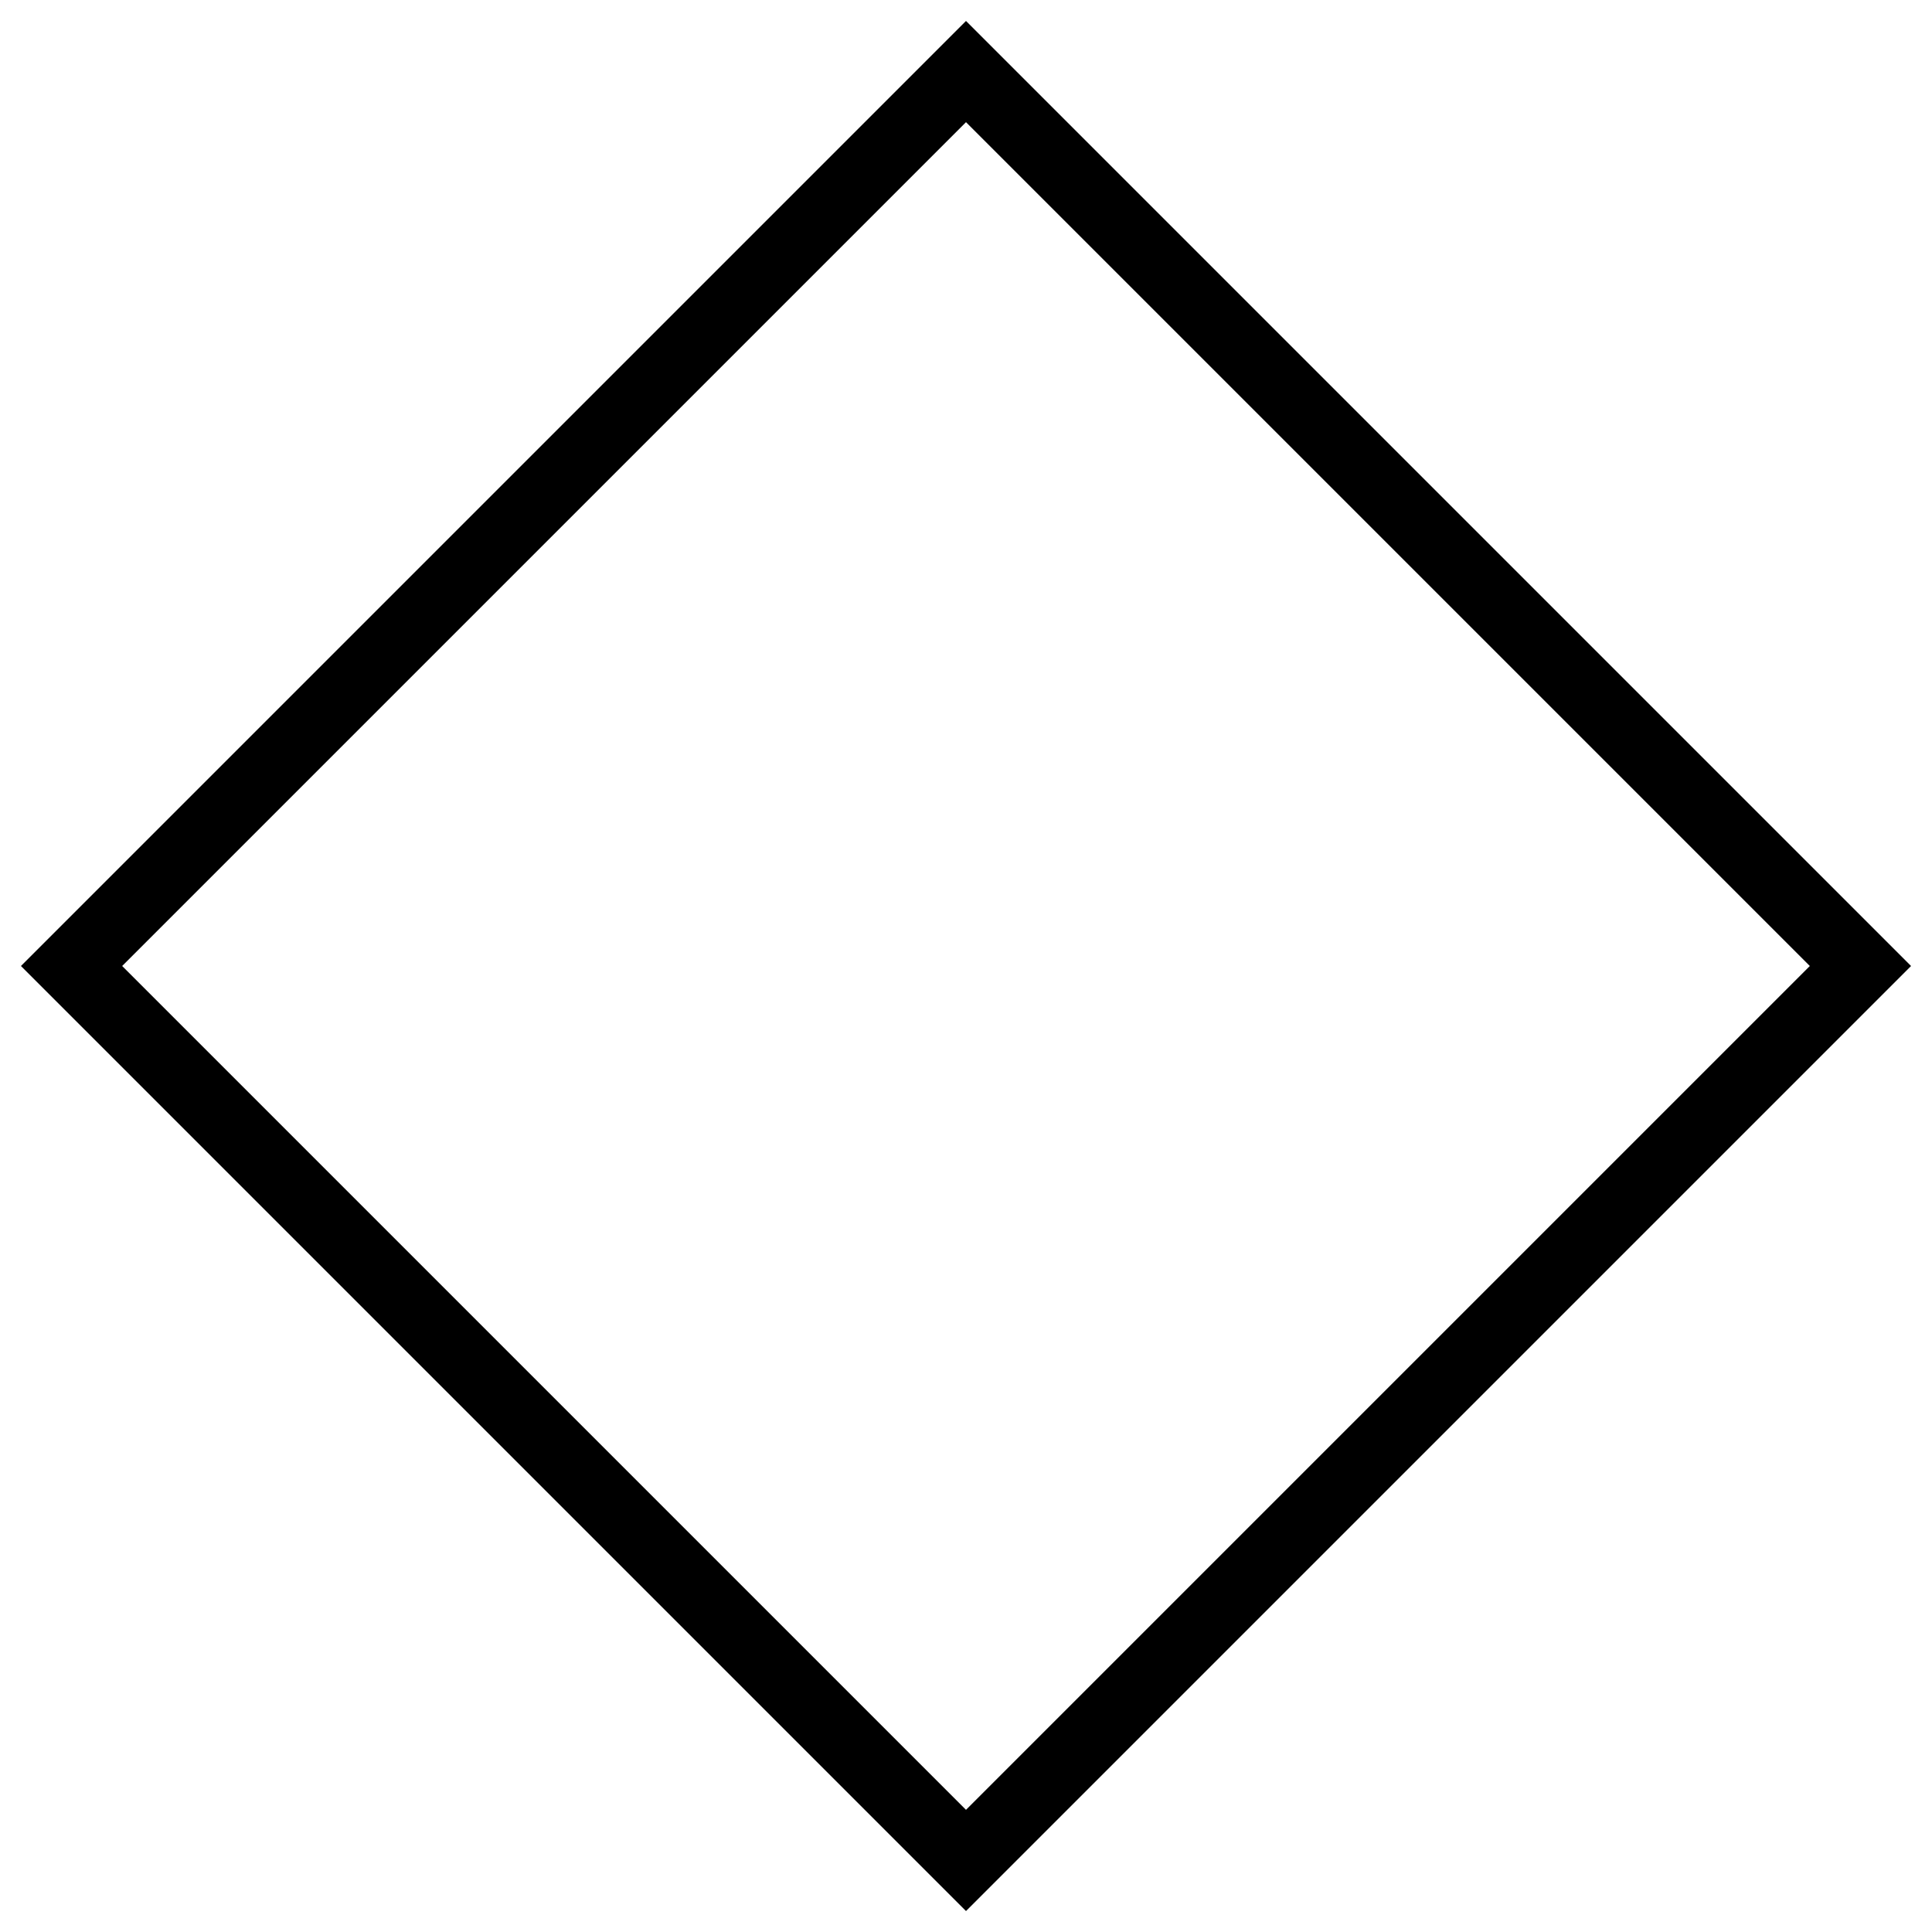
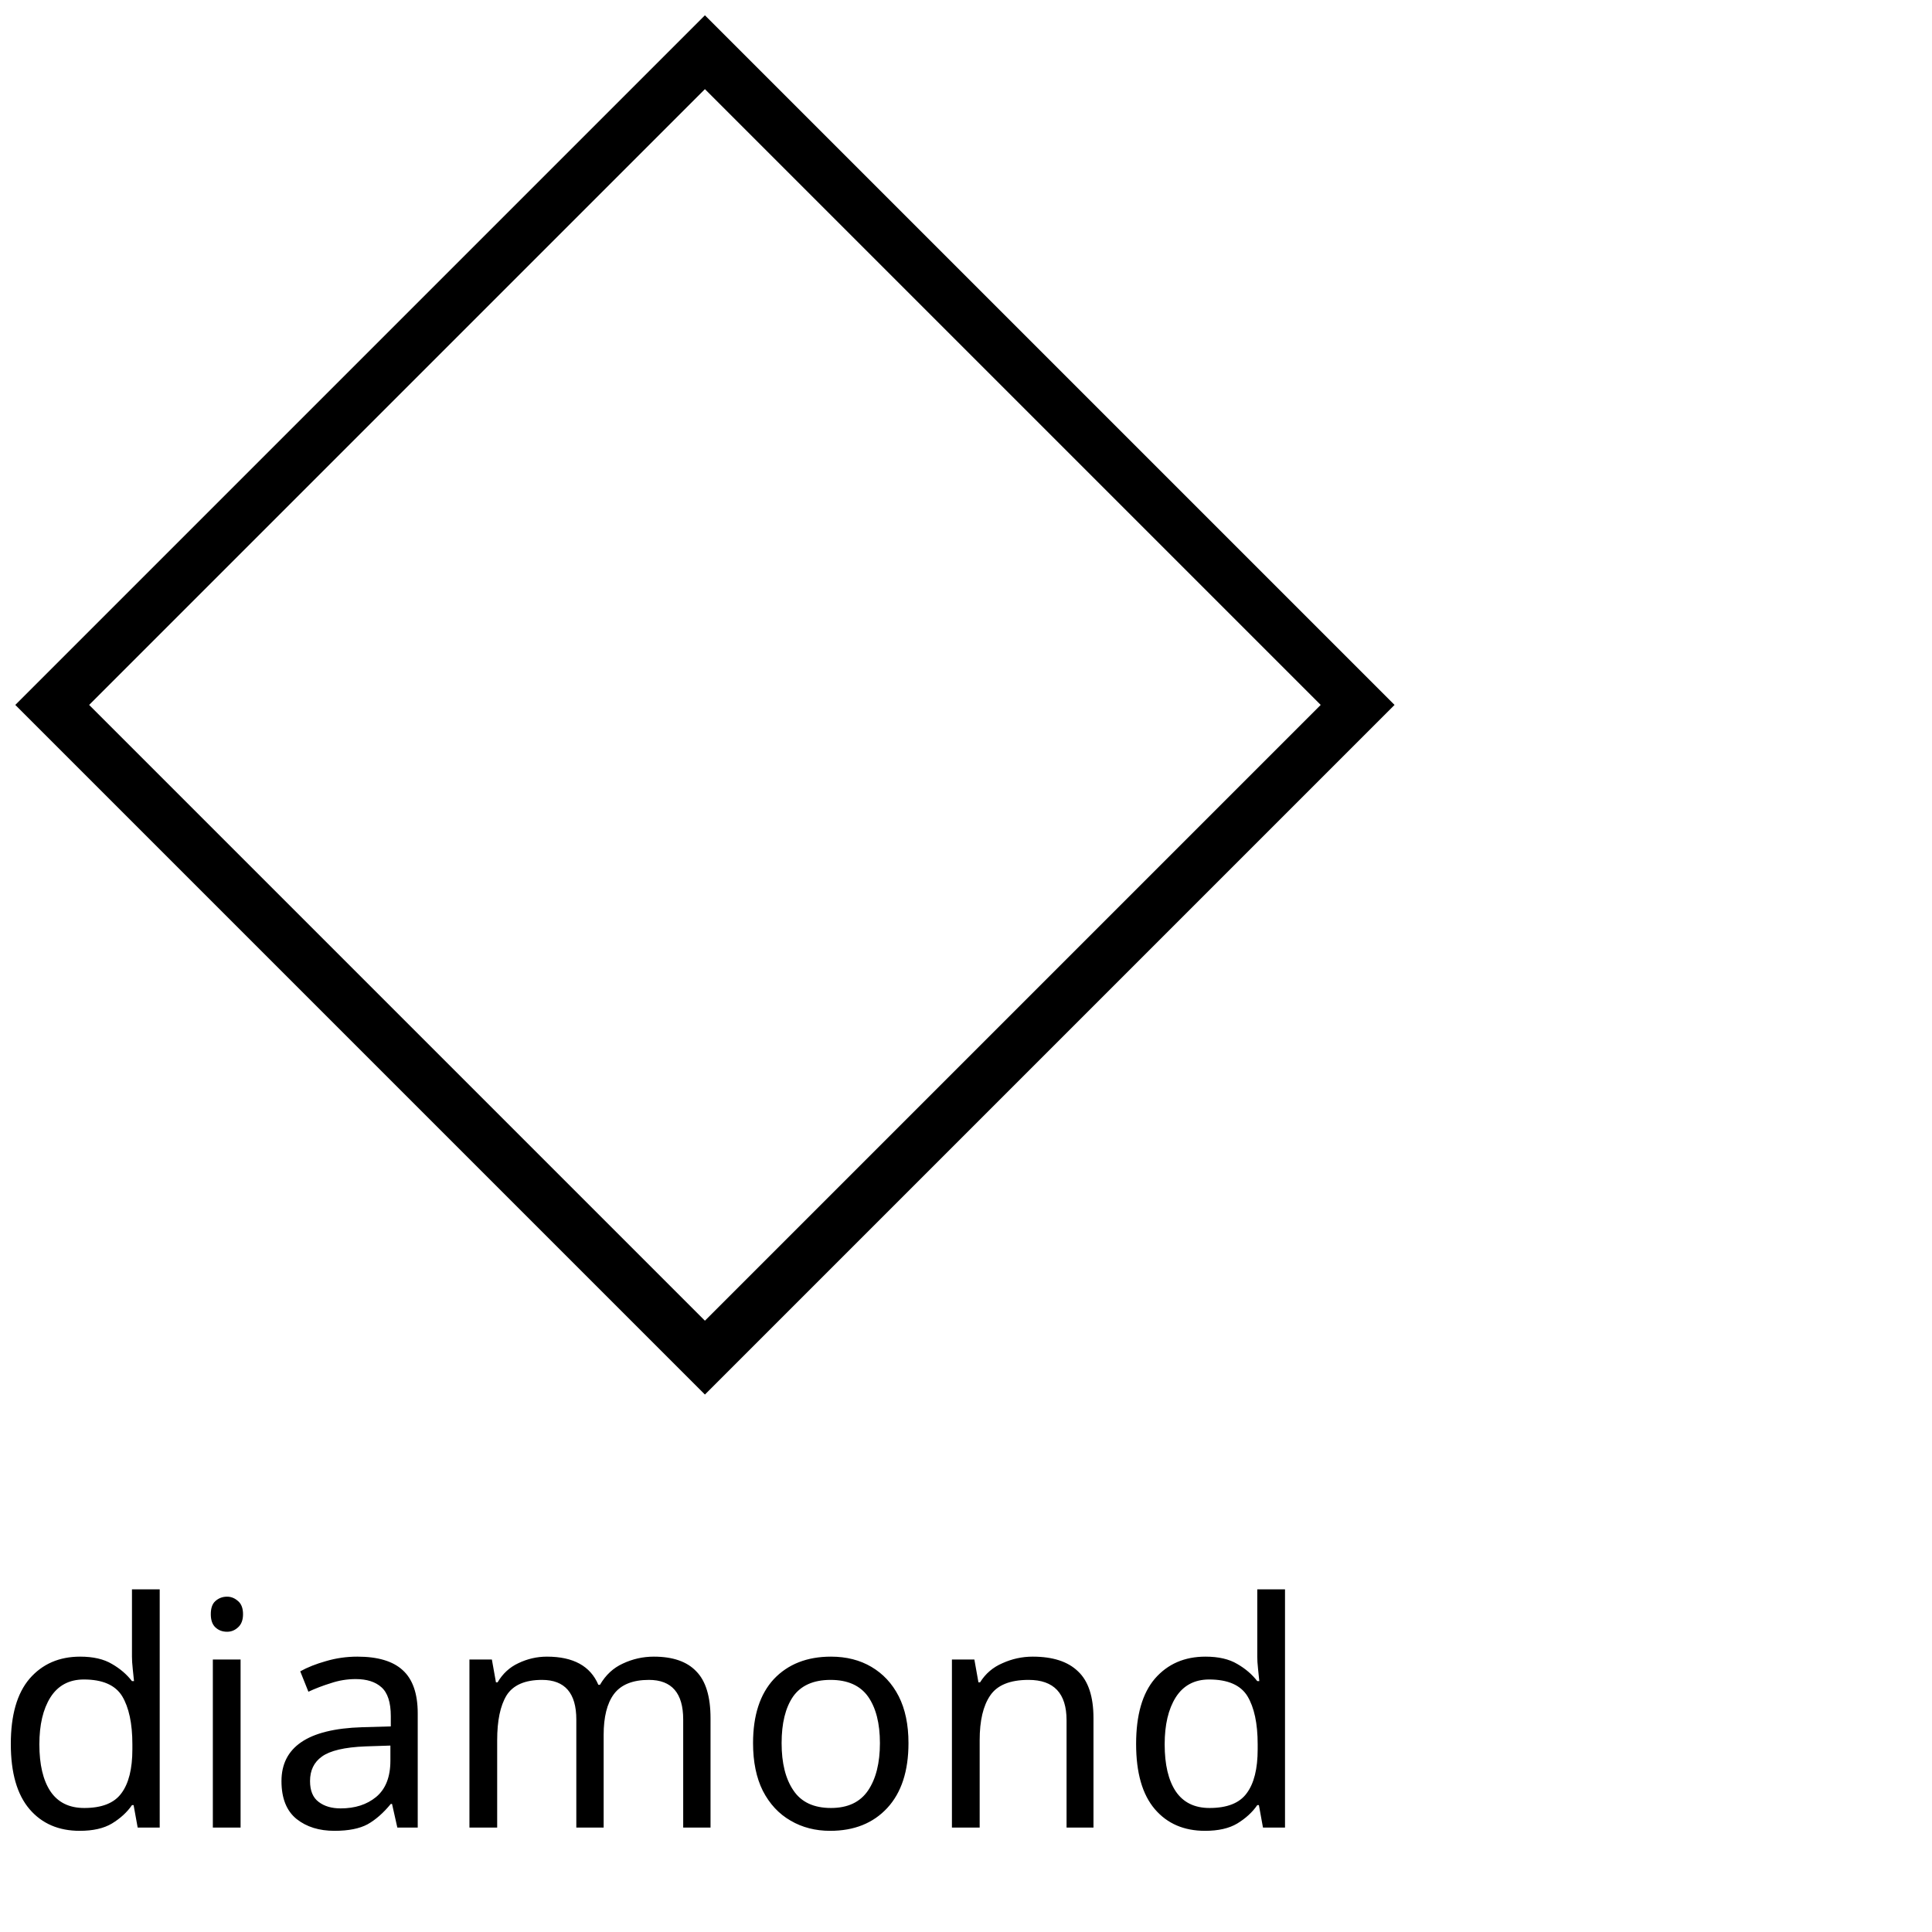
- <svg xmlns="http://www.w3.org/2000/svg" version="1.1" width="54" height="54">
+ <svg xmlns="http://www.w3.org/2000/svg" version="1.1" width="74" height="74" style="background-color: white;">
  <polygon id="diamond" points="27,2 2,27 27,52 52,27 27,2" stroke="black" fill="transparent" stroke-opacity="1" fill-opacity="1" stroke-width="2" />
+   <text x="25" y="70" font-family="sans-serif" text-anchor="middle" font-size="12px">diamond</text>
</svg>
